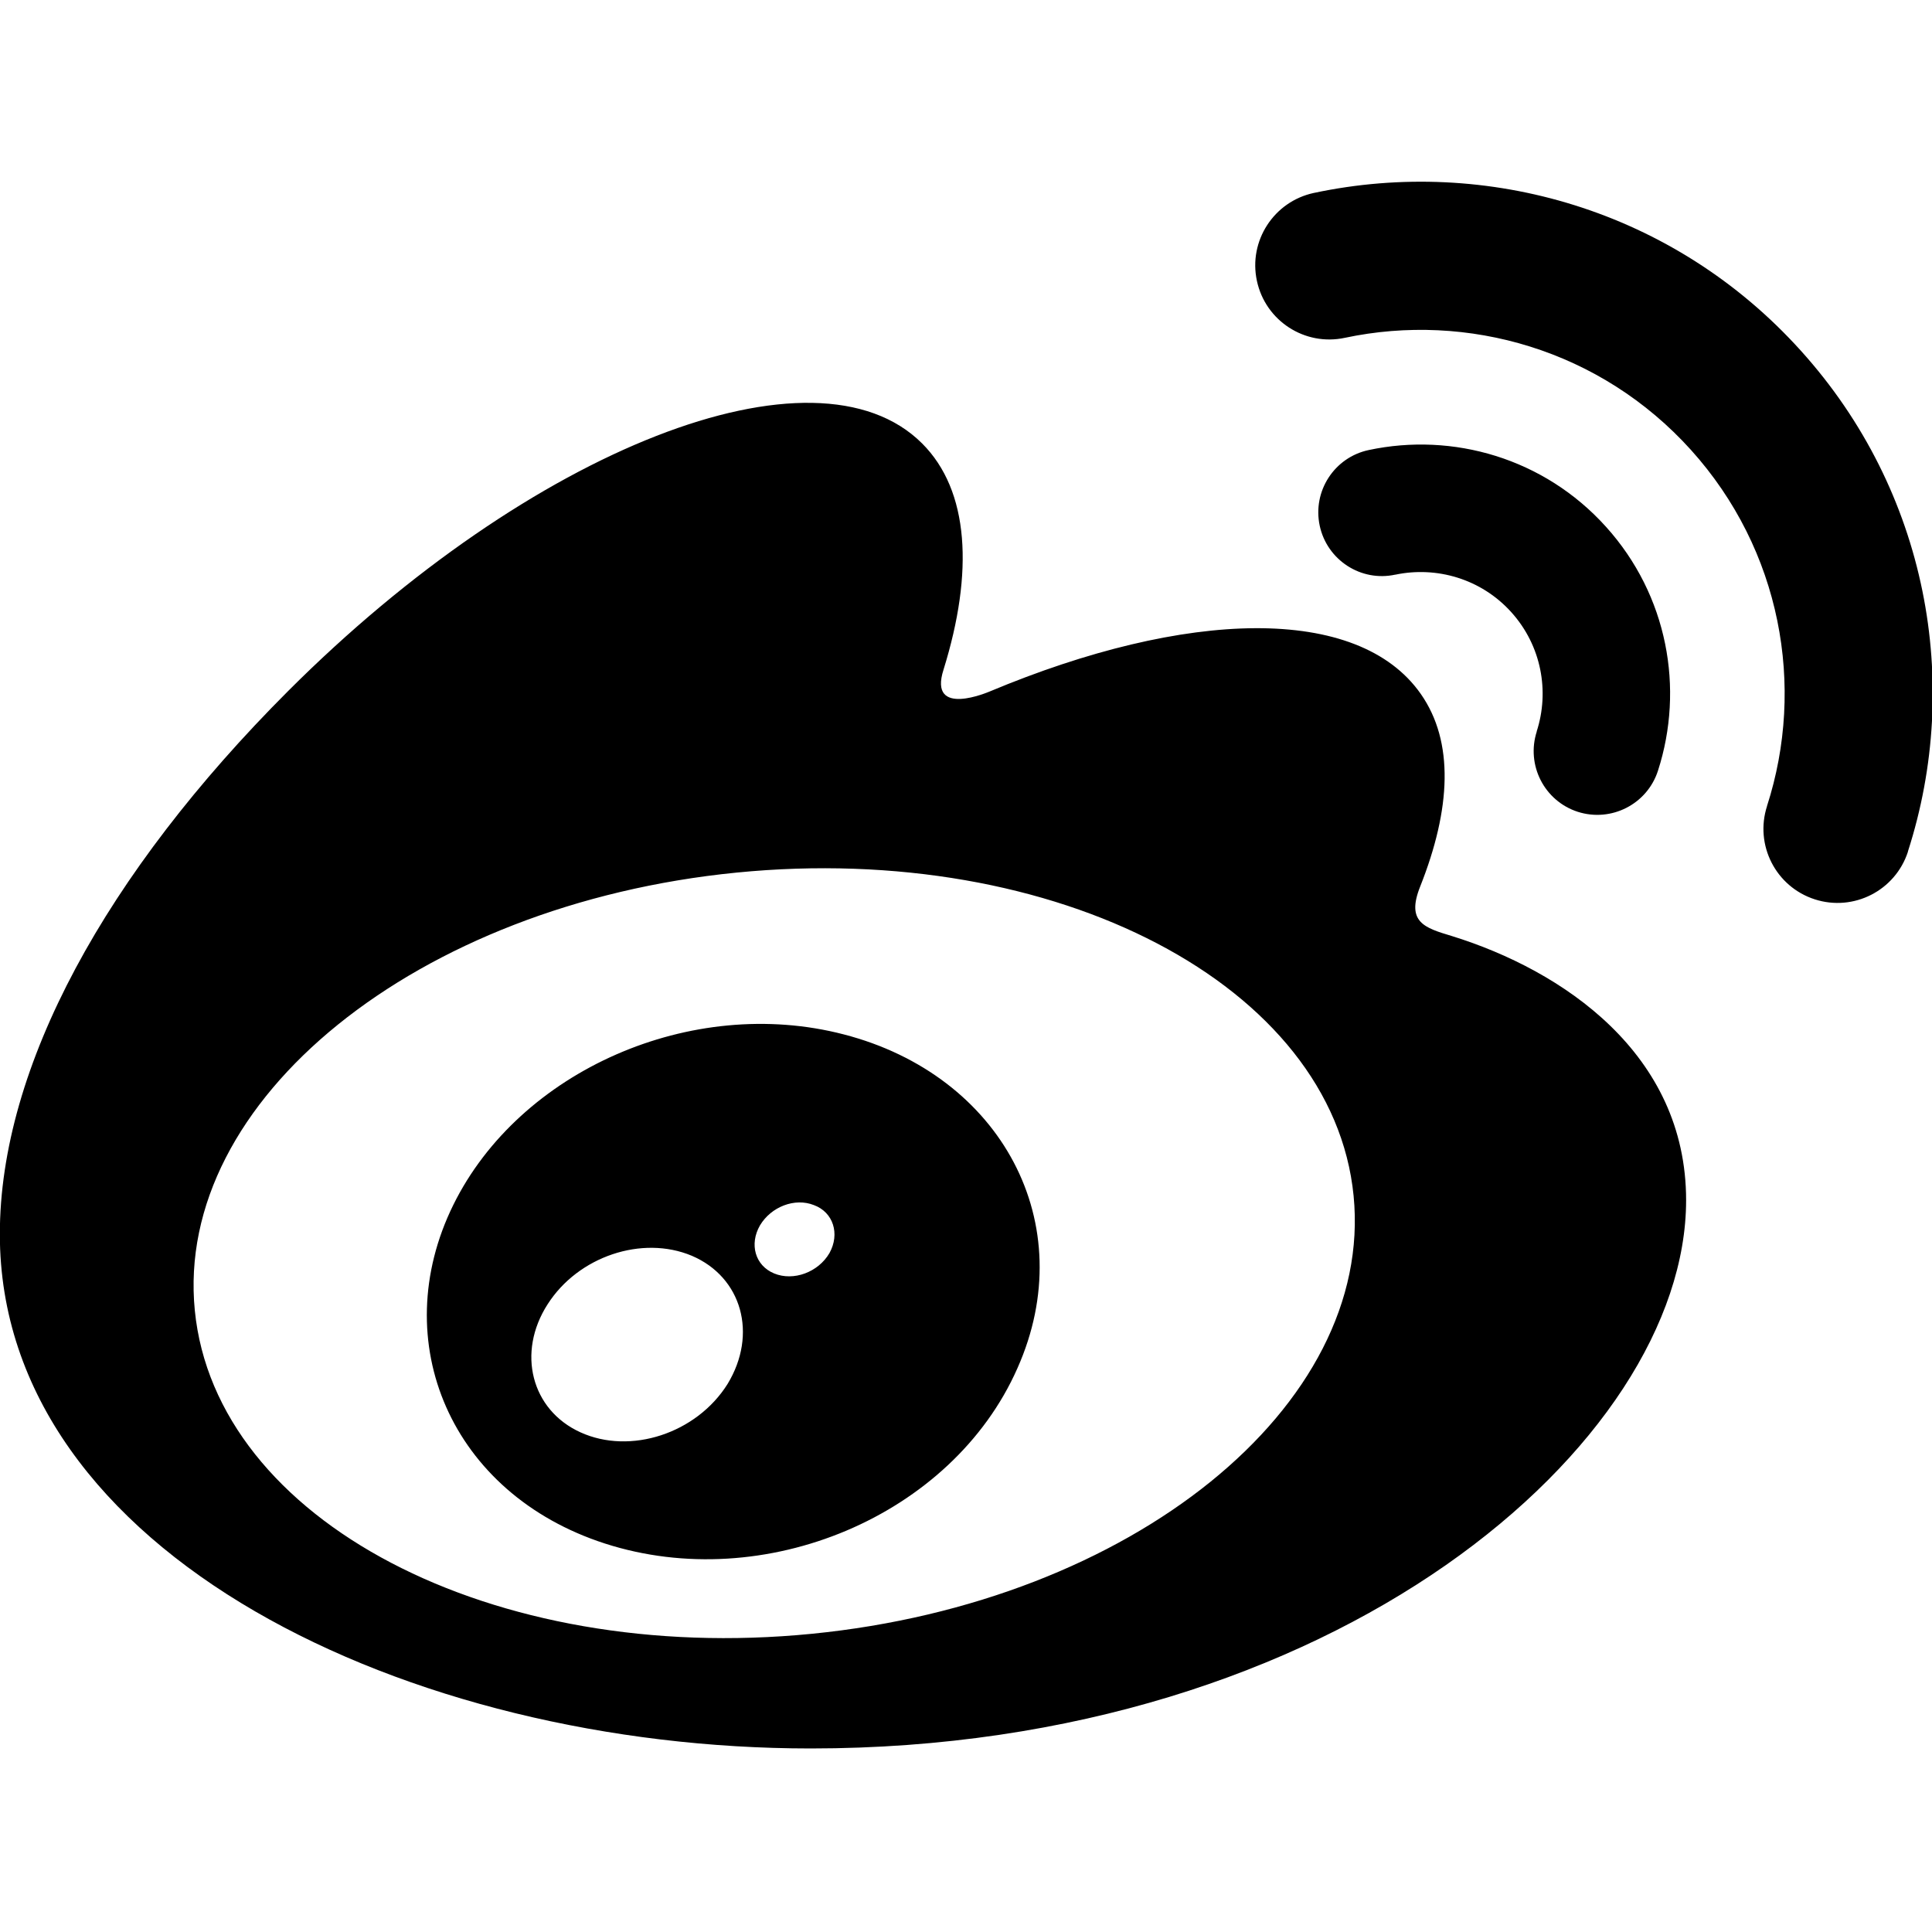
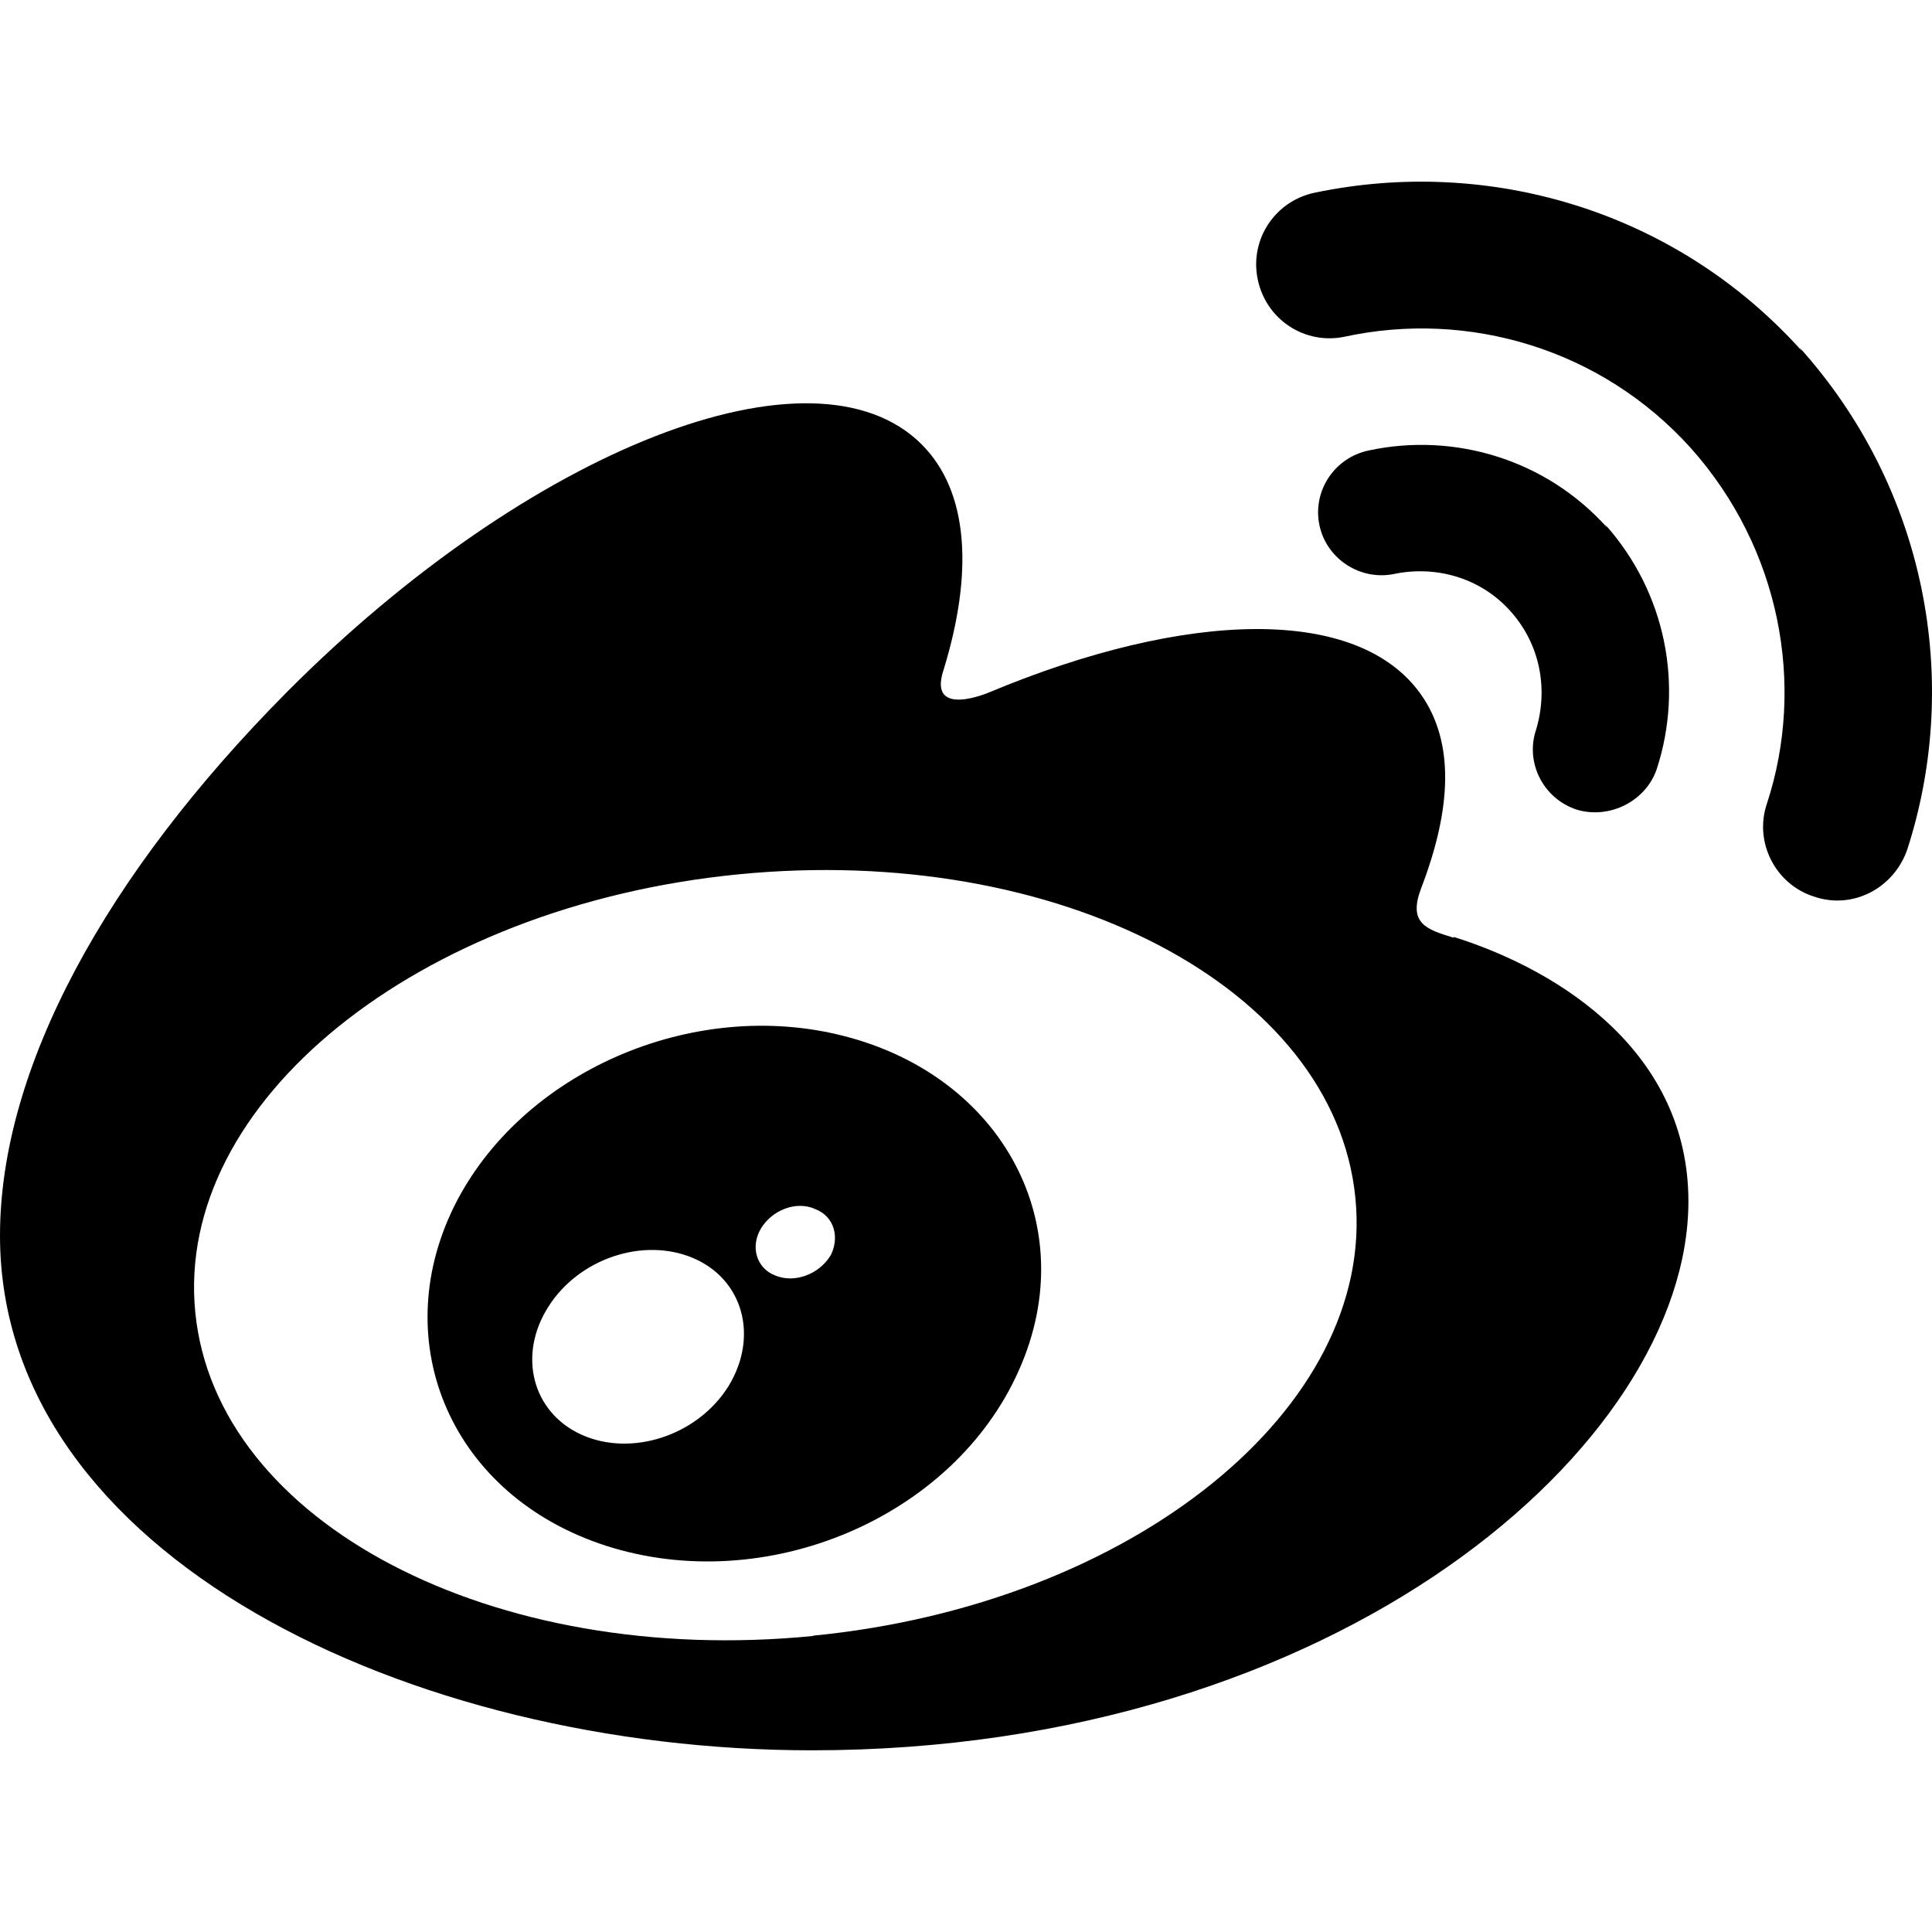
- <svg xmlns="http://www.w3.org/2000/svg" preserveAspectRatio="xMidYMid" width="16" height="16" viewBox="0 0 37 30">
-   <defs>
-     <style>
-       .cls-1 {
-         fill: #000;
-         fill-rule: evenodd;
-       }
-     </style>
-   </defs>
-   <path d="M36.539,12.806 C36.539,12.808 36.539,12.810 36.539,12.812 C36.297,13.556 35.498,13.964 34.754,13.723 C34.008,13.482 33.600,12.683 33.841,11.937 L33.840,11.937 C34.580,9.646 34.111,7.033 32.384,5.117 C30.656,3.201 28.108,2.470 25.753,2.970 C24.987,3.133 24.234,2.644 24.071,1.878 C23.907,1.114 24.395,0.360 25.161,0.195 L25.162,0.195 C28.472,-0.509 32.058,0.519 34.489,3.217 C36.921,5.911 37.577,9.584 36.539,12.806 ZM26.721,7.506 L26.721,7.505 C26.064,7.648 25.415,7.226 25.274,6.568 C25.133,5.908 25.553,5.259 26.212,5.119 C27.825,4.775 29.572,5.274 30.756,6.588 C31.941,7.901 32.259,9.690 31.752,11.260 C31.545,11.902 30.857,12.252 30.216,12.047 C29.574,11.839 29.224,11.150 29.431,10.509 L29.429,10.509 C29.678,9.741 29.522,8.866 28.943,8.224 C28.365,7.583 27.510,7.340 26.721,7.506 ZM27.210,9.790 C27.851,10.706 27.789,11.990 27.198,13.478 C26.925,14.163 27.283,14.269 27.804,14.426 C29.927,15.084 32.291,16.678 32.291,19.485 C32.291,24.132 25.594,29.985 15.526,29.985 C7.847,29.985 -0.003,26.261 -0.003,20.135 C-0.003,16.933 2.025,13.230 5.516,9.736 C10.179,5.072 15.616,2.947 17.661,4.994 C18.563,5.896 18.650,7.458 18.070,9.323 C17.768,10.262 18.951,9.742 18.951,9.744 C22.720,8.165 26.008,8.072 27.210,9.790 ZM25.923,19.401 C25.526,15.377 20.236,12.605 14.107,13.211 C7.980,13.818 3.333,17.572 3.731,21.597 C4.129,25.623 9.419,28.394 15.547,27.789 C21.676,27.183 26.320,23.428 25.923,19.401 ZM11.584,26.060 C8.638,25.108 7.391,22.198 8.681,19.576 C9.948,17.005 13.243,15.551 16.159,16.310 C19.177,17.090 20.717,19.939 19.484,22.705 C18.233,25.536 14.636,27.045 11.584,26.060 ZM13.248,20.549 C12.299,20.151 11.073,20.560 10.487,21.479 C9.894,22.402 10.173,23.501 11.115,23.930 C12.071,24.367 13.340,23.952 13.933,23.006 C14.515,22.050 14.208,20.958 13.248,20.549 ZM15.587,19.579 C15.223,19.434 14.768,19.609 14.554,19.968 C14.347,20.328 14.461,20.738 14.826,20.888 C15.197,21.041 15.671,20.865 15.885,20.498 C16.090,20.129 15.957,19.714 15.587,19.579 Z" class="cls-1" />
+ <svg xmlns="http://www.w3.org/2000/svg" aria-labelledby="simpleicons-sinaweibo-icon" role="img" width="16" height="16" viewBox="0 0 24 24">
+   <path d="M10.098 20.323c-3.977.391-7.414-1.406-7.672-4.02-.259-2.609 2.759-5.047 6.74-5.441 3.979-.394 7.413 1.404 7.671 4.018.259 2.6-2.759 5.049-6.737 5.439l-.002.004zM9.05 17.219c-.384.616-1.208.884-1.829.602-.612-.279-.793-.991-.406-1.593.379-.595 1.176-.861 1.793-.601.622.263.82.972.442 1.592zm1.27-1.627c-.141.237-.449.353-.689.253-.236-.09-.313-.361-.177-.586.138-.227.436-.346.672-.24.239.09.315.36.18.601l.014-.028zm.176-2.719c-1.893-.493-4.033.45-4.857 2.118-.836 1.704-.026 3.591 1.886 4.21 1.983.64 4.318-.341 5.132-2.179.8-1.793-.201-3.642-2.161-4.149zm7.563-1.224c-.346-.105-.57-.18-.405-.615.375-.977.42-1.804 0-2.404-.781-1.112-2.915-1.053-5.364-.03 0 0-.766.331-.571-.271.376-1.217.315-2.224-.27-2.809-1.338-1.337-4.869.045-7.888 3.08C1.309 10.87 0 13.273 0 15.348c0 3.981 5.099 6.395 10.086 6.395 6.536 0 10.888-3.801 10.888-6.82 0-1.822-1.547-2.854-2.915-3.284v.01zm1.908-5.092c-.766-.856-1.908-1.187-2.96-.962-.436.09-.706.511-.616.932.09.42.511.691.932.602.511-.105 1.067.044 1.442.465.376.421.466.977.316 1.473-.136.406.089.856.51.992.405.119.857-.105.992-.512.33-1.021.12-2.178-.646-3.035l.03.045zm2.418-2.195c-1.576-1.757-3.905-2.419-6.054-1.968-.496.104-.812.587-.706 1.081.104.496.586.813 1.082.707 1.532-.331 3.185.15 4.296 1.383 1.112 1.246 1.429 2.943.947 4.416-.165.48.106 1.007.586 1.157.479.165.991-.104 1.157-.586.675-2.088.241-4.478-1.338-6.235l.03.045z" />
</svg>
